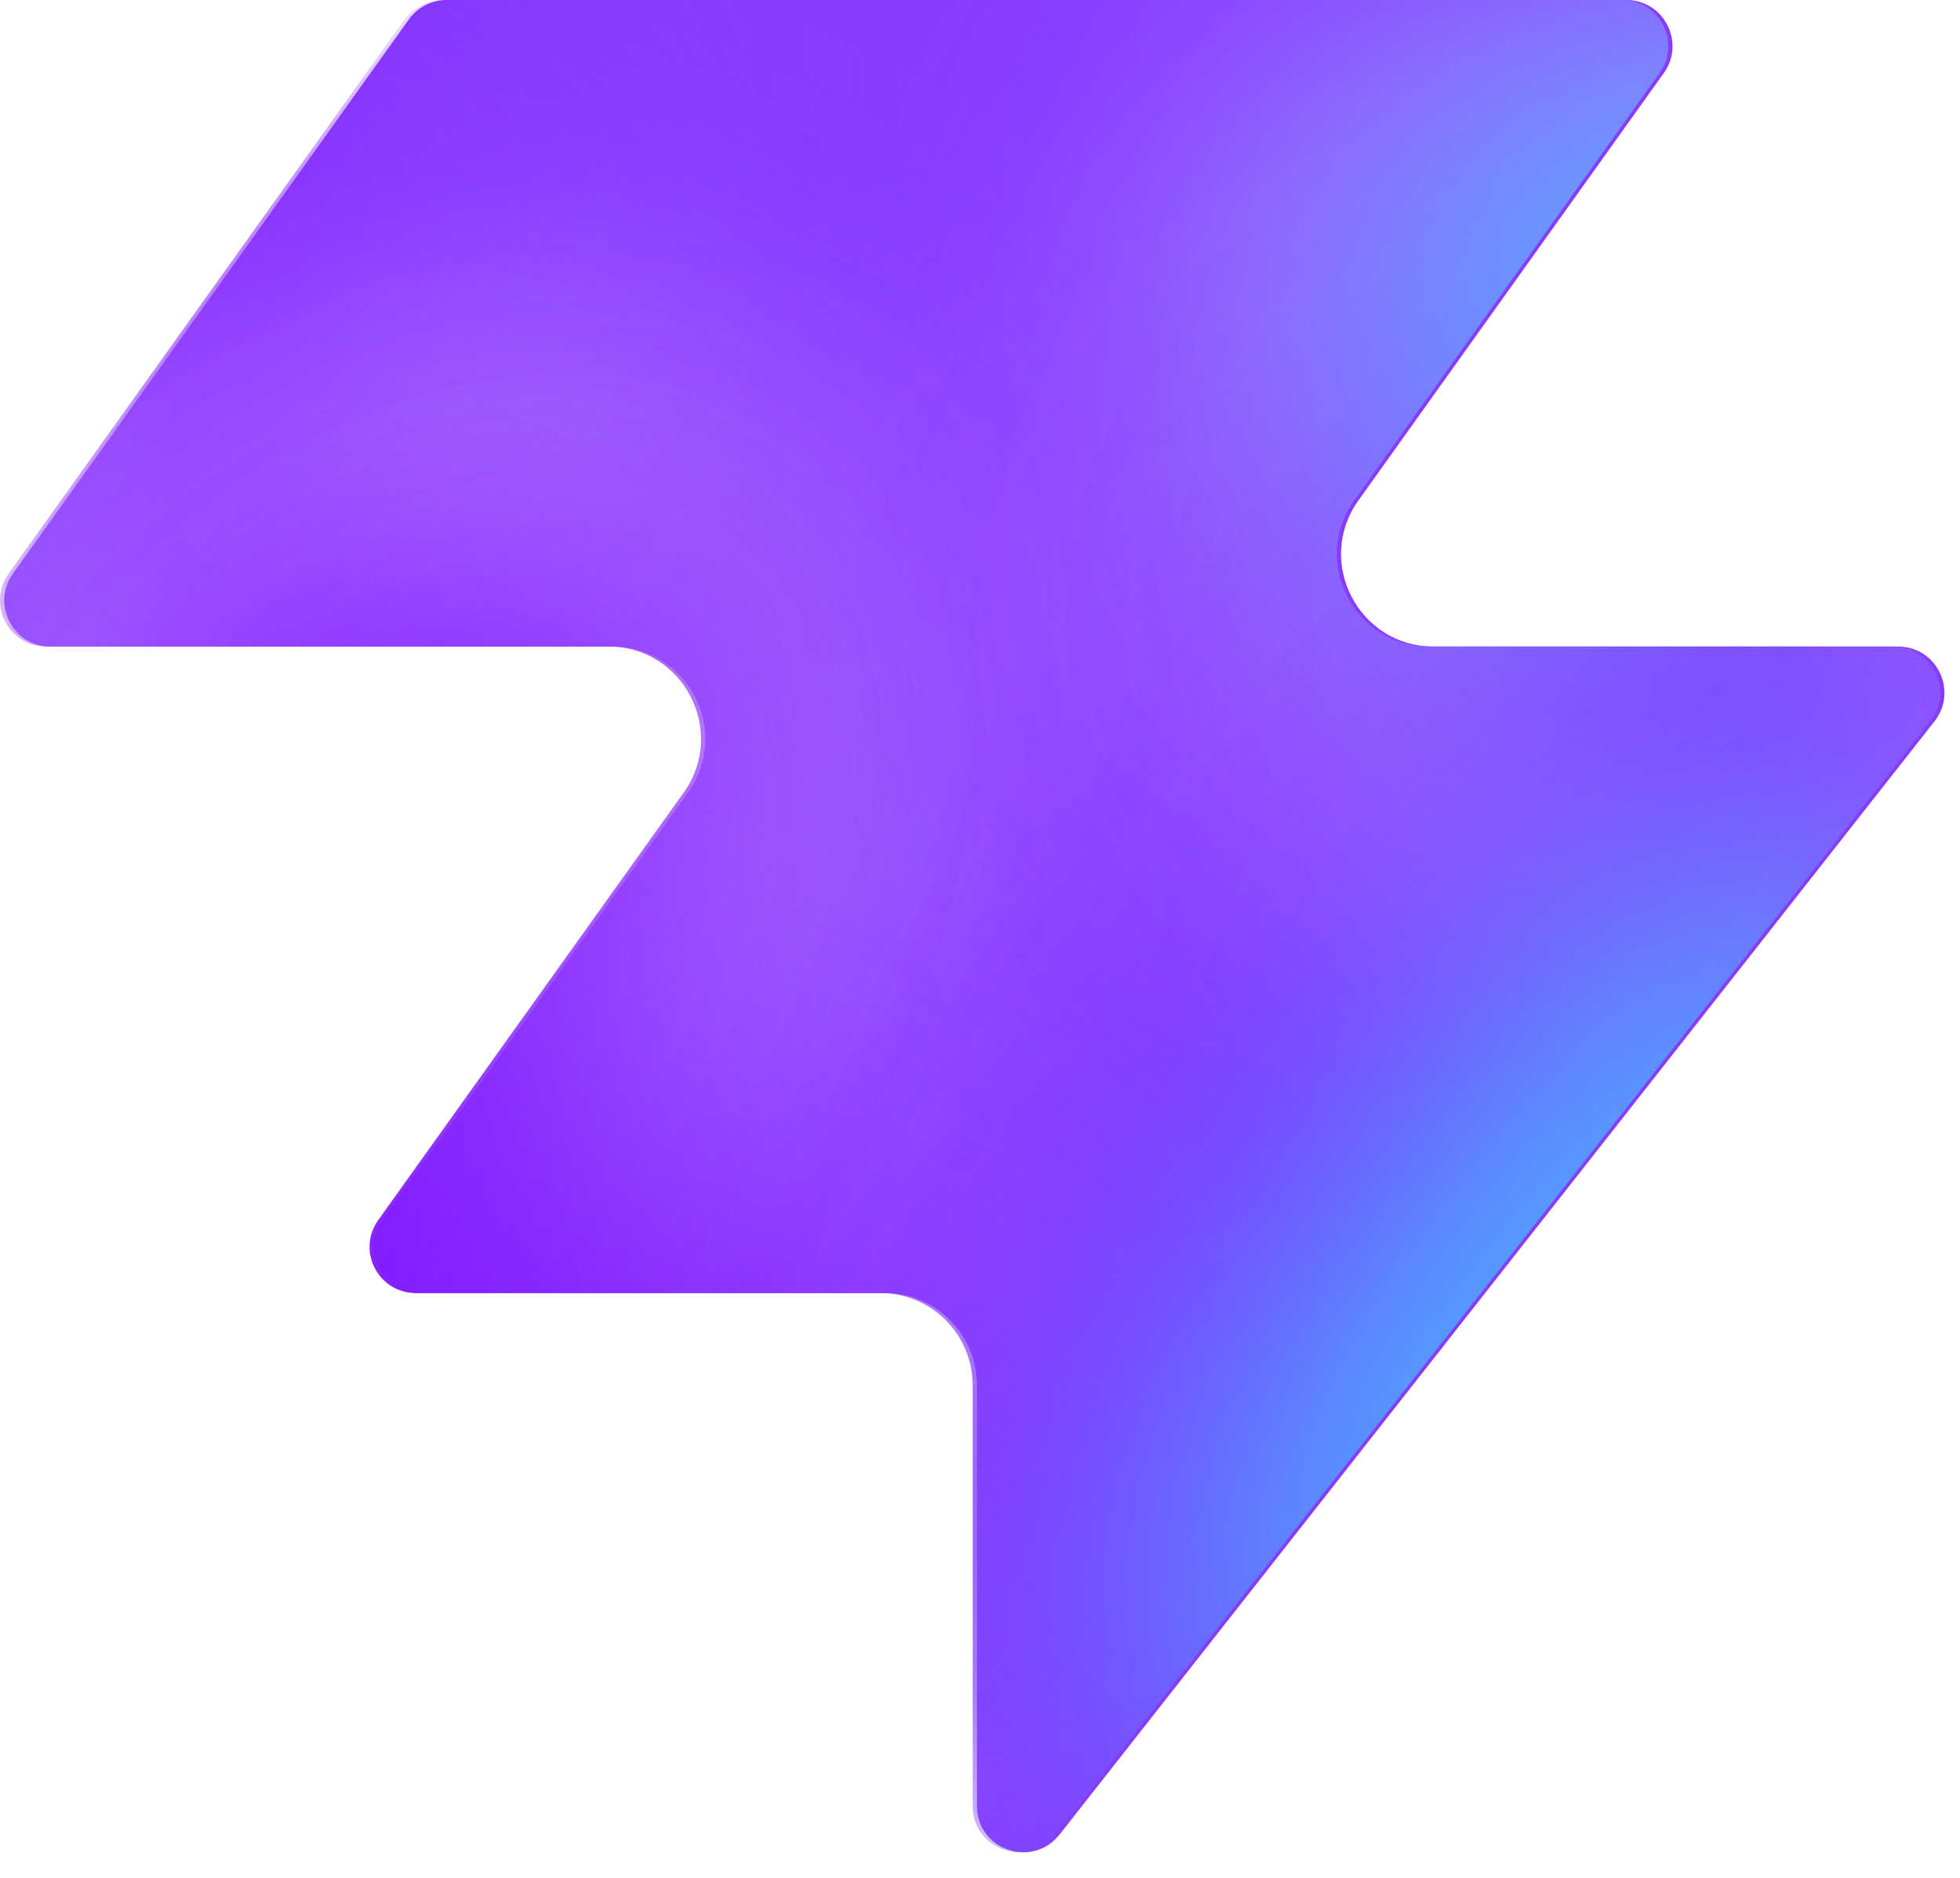
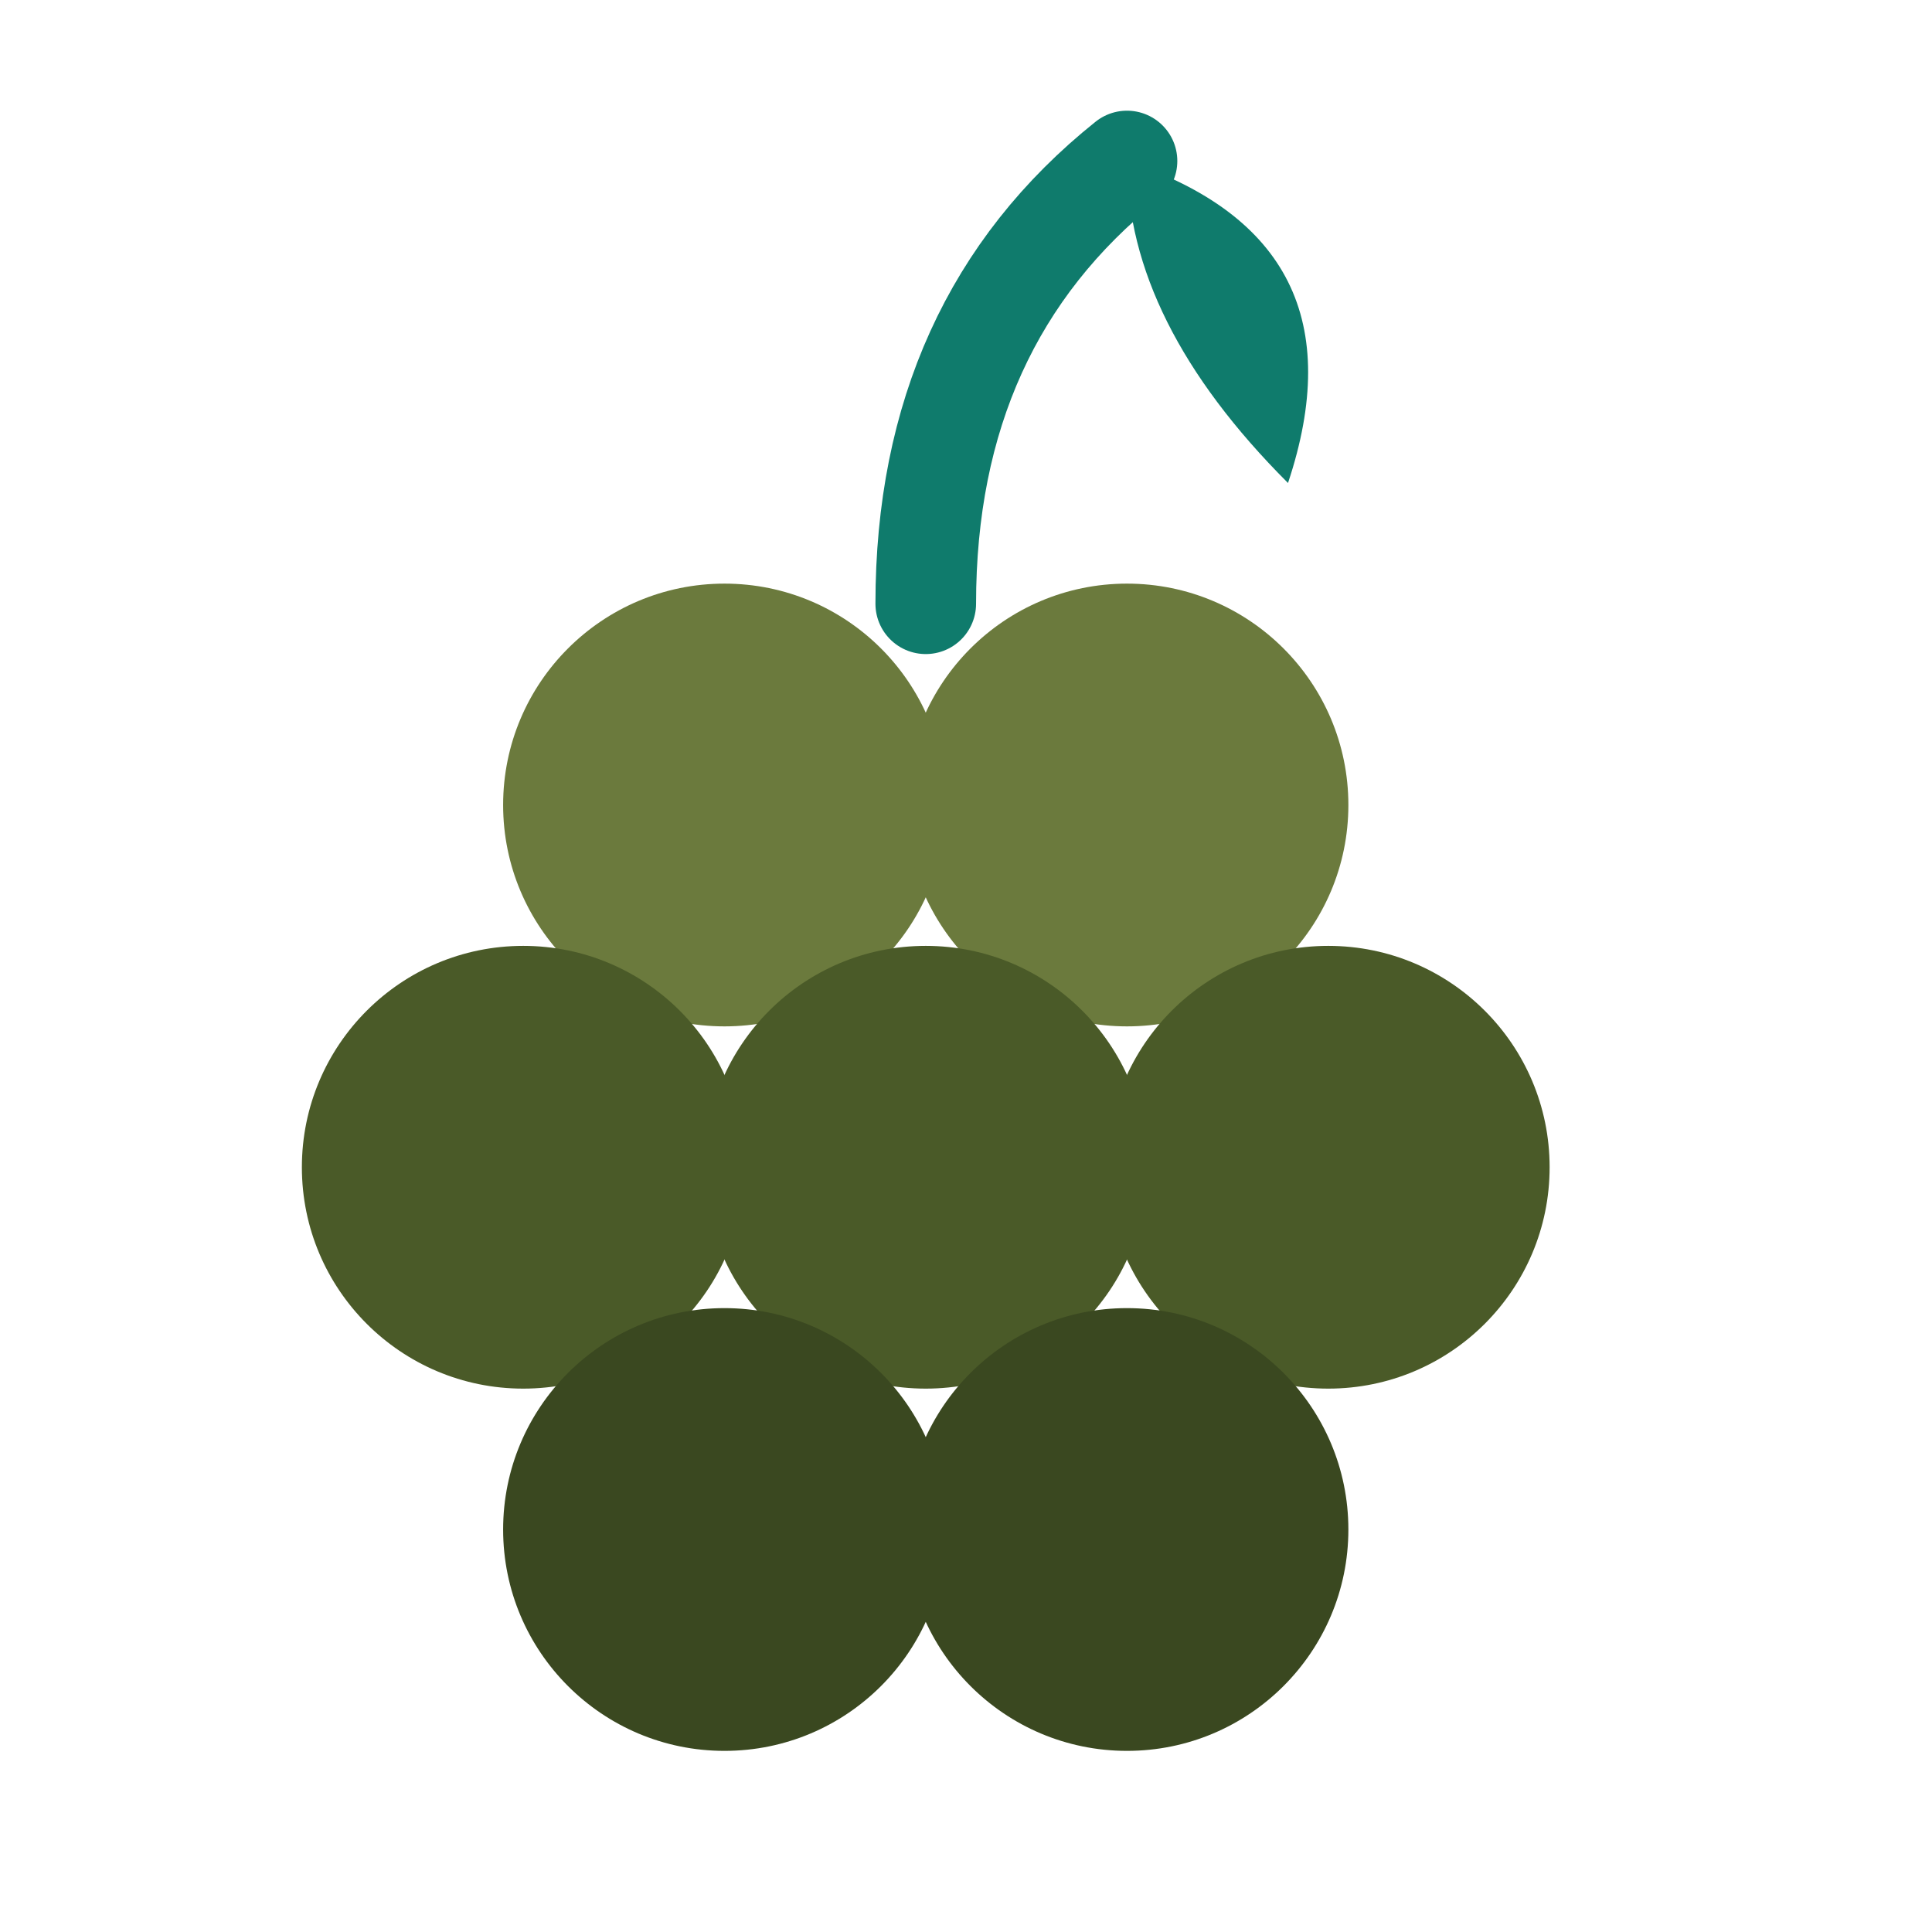
- <svg xmlns="http://www.w3.org/2000/svg" width="48" height="46" fill="none" viewBox="0 0 48 46">
-   <path fill="#863bff" d="M25.946 44.938c-.664.845-2.021.375-2.021-.698V33.937a2.26 2.26 0 0 0-2.262-2.262H10.287c-.92 0-1.456-1.04-.92-1.788l7.48-10.471c1.07-1.497 0-3.578-1.842-3.578H1.237c-.92 0-1.456-1.04-.92-1.788L10.013.474c.214-.297.556-.474.92-.474h28.894c.92 0 1.456 1.04.92 1.788l-7.48 10.471c-1.07 1.498 0 3.579 1.842 3.579h11.377c.943 0 1.473 1.088.89 1.83L25.947 44.94z" style="fill:#863bff;fill:color(display-p3 .525 .23 1);fill-opacity:1" />
-   <mask id="a" width="48" height="46" x="0" y="0" maskUnits="userSpaceOnUse" style="mask-type:alpha">
-     <path fill="#000" d="M25.842 44.938c-.664.844-2.021.375-2.021-.698V33.937a2.26 2.26 0 0 0-2.262-2.262H10.183c-.92 0-1.456-1.04-.92-1.788l7.48-10.471c1.07-1.498 0-3.579-1.842-3.579H1.133c-.92 0-1.456-1.04-.92-1.787L9.91.473c.214-.297.556-.474.92-.474h28.894c.92 0 1.456 1.04.92 1.788l-7.48 10.471c-1.07 1.498 0 3.578 1.842 3.578h11.377c.943 0 1.473 1.088.89 1.832L25.843 44.94z" style="fill:#000;fill-opacity:1" />
-   </mask>
-   <g mask="url(#a)">
-     <g filter="url(#b)">
-       <ellipse cx="5.508" cy="14.704" fill="#ede6ff" rx="5.508" ry="14.704" style="fill:#ede6ff;fill:color(display-p3 .927 .903 1);fill-opacity:1" transform="matrix(.00324 1 1 -.00324 -4.47 31.516)" />
-     </g>
-     <g filter="url(#c)">
-       <ellipse cx="10.399" cy="29.851" fill="#ede6ff" rx="10.399" ry="29.851" style="fill:#ede6ff;fill:color(display-p3 .927 .903 1);fill-opacity:1" transform="matrix(.00324 1 1 -.00324 -39.328 7.883)" />
-     </g>
-     <g filter="url(#d)">
-       <ellipse cx="5.508" cy="30.487" fill="#7e14ff" rx="5.508" ry="30.487" style="fill:#7e14ff;fill:color(display-p3 .492 .077 1);fill-opacity:1" transform="rotate(89.814 -25.913 -14.639)scale(1 -1)" />
-     </g>
-     <g filter="url(#e)">
-       <ellipse cx="5.508" cy="30.599" fill="#7e14ff" rx="5.508" ry="30.599" style="fill:#7e14ff;fill:color(display-p3 .492 .077 1);fill-opacity:1" transform="rotate(89.814 -32.644 -3.334)scale(1 -1)" />
-     </g>
-     <g filter="url(#f)">
-       <ellipse cx="5.508" cy="30.599" fill="#7e14ff" rx="5.508" ry="30.599" style="fill:#7e14ff;fill:color(display-p3 .492 .077 1);fill-opacity:1" transform="matrix(.00324 1 1 -.00324 -34.34 30.47)" />
-     </g>
-     <g filter="url(#g)">
-       <ellipse cx="14.072" cy="22.078" fill="#ede6ff" rx="14.072" ry="22.078" style="fill:#ede6ff;fill:color(display-p3 .927 .903 1);fill-opacity:1" transform="rotate(93.35 24.506 48.493)scale(-1 1)" />
-     </g>
-     <g filter="url(#h)">
-       <ellipse cx="3.47" cy="21.501" fill="#7e14ff" rx="3.47" ry="21.501" style="fill:#7e14ff;fill:color(display-p3 .492 .077 1);fill-opacity:1" transform="rotate(89.009 28.708 47.59)scale(-1 1)" />
-     </g>
-     <g filter="url(#i)">
-       <ellipse cx="3.47" cy="21.501" fill="#7e14ff" rx="3.47" ry="21.501" style="fill:#7e14ff;fill:color(display-p3 .492 .077 1);fill-opacity:1" transform="rotate(89.009 28.708 47.59)scale(-1 1)" />
-     </g>
-     <g filter="url(#j)">
-       <ellipse cx=".387" cy="8.972" fill="#7e14ff" rx="4.407" ry="29.108" style="fill:#7e14ff;fill:color(display-p3 .492 .077 1);fill-opacity:1" transform="rotate(39.51 .387 8.972)" />
-     </g>
-     <g filter="url(#k)">
-       <ellipse cx="47.523" cy="-6.092" fill="#7e14ff" rx="4.407" ry="29.108" style="fill:#7e14ff;fill:color(display-p3 .492 .077 1);fill-opacity:1" transform="rotate(37.892 47.523 -6.092)" />
-     </g>
-     <g filter="url(#l)">
-       <ellipse cx="41.412" cy="6.333" fill="#47bfff" rx="5.971" ry="9.665" style="fill:#47bfff;fill:color(display-p3 .28 .748 1);fill-opacity:1" transform="rotate(37.892 41.412 6.333)" />
-     </g>
-     <g filter="url(#m)">
-       <ellipse cx="-1.879" cy="38.332" fill="#7e14ff" rx="4.407" ry="29.108" style="fill:#7e14ff;fill:color(display-p3 .492 .077 1);fill-opacity:1" transform="rotate(37.892 -1.88 38.332)" />
-     </g>
-     <g filter="url(#n)">
-       <ellipse cx="-1.879" cy="38.332" fill="#7e14ff" rx="4.407" ry="29.108" style="fill:#7e14ff;fill:color(display-p3 .492 .077 1);fill-opacity:1" transform="rotate(37.892 -1.88 38.332)" />
-     </g>
-     <g filter="url(#o)">
-       <ellipse cx="35.651" cy="29.907" fill="#7e14ff" rx="4.407" ry="29.108" style="fill:#7e14ff;fill:color(display-p3 .492 .077 1);fill-opacity:1" transform="rotate(37.892 35.651 29.907)" />
-     </g>
-     <g filter="url(#p)">
-       <ellipse cx="38.418" cy="32.4" fill="#47bfff" rx="5.971" ry="15.297" style="fill:#47bfff;fill:color(display-p3 .28 .748 1);fill-opacity:1" transform="rotate(37.892 38.418 32.4)" />
-     </g>
-   </g>
-   <defs>
-     <filter id="b" width="60.045" height="41.654" x="-19.77" y="16.149" color-interpolation-filters="sRGB" filterUnits="userSpaceOnUse">
-       <feFlood flood-opacity="0" result="BackgroundImageFix" />
-       <feBlend in="SourceGraphic" in2="BackgroundImageFix" result="shape" />
-       <feGaussianBlur result="effect1_foregroundBlur_2002_17158" stdDeviation="7.659" />
-     </filter>
-     <filter id="c" width="90.34" height="51.437" x="-54.613" y="-7.533" color-interpolation-filters="sRGB" filterUnits="userSpaceOnUse">
-       <feFlood flood-opacity="0" result="BackgroundImageFix" />
-       <feBlend in="SourceGraphic" in2="BackgroundImageFix" result="shape" />
-       <feGaussianBlur result="effect1_foregroundBlur_2002_17158" stdDeviation="7.659" />
-     </filter>
-     <filter id="d" width="79.355" height="29.4" x="-49.64" y="2.03" color-interpolation-filters="sRGB" filterUnits="userSpaceOnUse">
-       <feFlood flood-opacity="0" result="BackgroundImageFix" />
-       <feBlend in="SourceGraphic" in2="BackgroundImageFix" result="shape" />
-       <feGaussianBlur result="effect1_foregroundBlur_2002_17158" stdDeviation="4.596" />
-     </filter>
-     <filter id="e" width="79.579" height="29.4" x="-45.045" y="20.029" color-interpolation-filters="sRGB" filterUnits="userSpaceOnUse">
-       <feFlood flood-opacity="0" result="BackgroundImageFix" />
-       <feBlend in="SourceGraphic" in2="BackgroundImageFix" result="shape" />
-       <feGaussianBlur result="effect1_foregroundBlur_2002_17158" stdDeviation="4.596" />
-     </filter>
-     <filter id="f" width="79.579" height="29.4" x="-43.513" y="21.178" color-interpolation-filters="sRGB" filterUnits="userSpaceOnUse">
-       <feFlood flood-opacity="0" result="BackgroundImageFix" />
-       <feBlend in="SourceGraphic" in2="BackgroundImageFix" result="shape" />
-       <feGaussianBlur result="effect1_foregroundBlur_2002_17158" stdDeviation="4.596" />
-     </filter>
-     <filter id="g" width="74.749" height="58.852" x="15.756" y="-17.901" color-interpolation-filters="sRGB" filterUnits="userSpaceOnUse">
-       <feFlood flood-opacity="0" result="BackgroundImageFix" />
-       <feBlend in="SourceGraphic" in2="BackgroundImageFix" result="shape" />
-       <feGaussianBlur result="effect1_foregroundBlur_2002_17158" stdDeviation="7.659" />
-     </filter>
-     <filter id="h" width="61.377" height="25.362" x="23.548" y="2.284" color-interpolation-filters="sRGB" filterUnits="userSpaceOnUse">
-       <feFlood flood-opacity="0" result="BackgroundImageFix" />
-       <feBlend in="SourceGraphic" in2="BackgroundImageFix" result="shape" />
-       <feGaussianBlur result="effect1_foregroundBlur_2002_17158" stdDeviation="4.596" />
-     </filter>
-     <filter id="i" width="61.377" height="25.362" x="23.548" y="2.284" color-interpolation-filters="sRGB" filterUnits="userSpaceOnUse">
-       <feFlood flood-opacity="0" result="BackgroundImageFix" />
-       <feBlend in="SourceGraphic" in2="BackgroundImageFix" result="shape" />
-       <feGaussianBlur result="effect1_foregroundBlur_2002_17158" stdDeviation="4.596" />
-     </filter>
-     <filter id="j" width="56.045" height="63.649" x="-27.636" y="-22.853" color-interpolation-filters="sRGB" filterUnits="userSpaceOnUse">
-       <feFlood flood-opacity="0" result="BackgroundImageFix" />
-       <feBlend in="SourceGraphic" in2="BackgroundImageFix" result="shape" />
-       <feGaussianBlur result="effect1_foregroundBlur_2002_17158" stdDeviation="4.596" />
-     </filter>
-     <filter id="k" width="54.814" height="64.646" x="20.116" y="-38.415" color-interpolation-filters="sRGB" filterUnits="userSpaceOnUse">
-       <feFlood flood-opacity="0" result="BackgroundImageFix" />
-       <feBlend in="SourceGraphic" in2="BackgroundImageFix" result="shape" />
-       <feGaussianBlur result="effect1_foregroundBlur_2002_17158" stdDeviation="4.596" />
-     </filter>
-     <filter id="l" width="33.541" height="35.313" x="24.641" y="-11.323" color-interpolation-filters="sRGB" filterUnits="userSpaceOnUse">
-       <feFlood flood-opacity="0" result="BackgroundImageFix" />
-       <feBlend in="SourceGraphic" in2="BackgroundImageFix" result="shape" />
-       <feGaussianBlur result="effect1_foregroundBlur_2002_17158" stdDeviation="4.596" />
-     </filter>
-     <filter id="m" width="54.814" height="64.646" x="-29.286" y="6.009" color-interpolation-filters="sRGB" filterUnits="userSpaceOnUse">
-       <feFlood flood-opacity="0" result="BackgroundImageFix" />
-       <feBlend in="SourceGraphic" in2="BackgroundImageFix" result="shape" />
-       <feGaussianBlur result="effect1_foregroundBlur_2002_17158" stdDeviation="4.596" />
-     </filter>
-     <filter id="n" width="54.814" height="64.646" x="-29.286" y="6.009" color-interpolation-filters="sRGB" filterUnits="userSpaceOnUse">
-       <feFlood flood-opacity="0" result="BackgroundImageFix" />
-       <feBlend in="SourceGraphic" in2="BackgroundImageFix" result="shape" />
-       <feGaussianBlur result="effect1_foregroundBlur_2002_17158" stdDeviation="4.596" />
-     </filter>
-     <filter id="o" width="54.814" height="64.646" x="8.244" y="-2.416" color-interpolation-filters="sRGB" filterUnits="userSpaceOnUse">
-       <feFlood flood-opacity="0" result="BackgroundImageFix" />
-       <feBlend in="SourceGraphic" in2="BackgroundImageFix" result="shape" />
-       <feGaussianBlur result="effect1_foregroundBlur_2002_17158" stdDeviation="4.596" />
-     </filter>
-     <filter id="p" width="39.409" height="43.623" x="18.713" y="10.588" color-interpolation-filters="sRGB" filterUnits="userSpaceOnUse">
-       <feFlood flood-opacity="0" result="BackgroundImageFix" />
-       <feBlend in="SourceGraphic" in2="BackgroundImageFix" result="shape" />
-       <feGaussianBlur result="effect1_foregroundBlur_2002_17158" stdDeviation="4.596" />
-     </filter>
-   </defs>
+ <svg xmlns="http://www.w3.org/2000/svg" width="48" height="48" viewBox="0 0 48 48">
+   <circle cx="18" cy="20" r="5.5" fill="#6b7a3d" />
+   <circle cx="28" cy="20" r="5.5" fill="#6b7a3d" />
+   <circle cx="13" cy="29" r="5.5" fill="#4a5a28" />
+   <circle cx="23" cy="29" r="5.5" fill="#4a5a28" />
+   <circle cx="33" cy="29" r="5.5" fill="#4a5a28" />
+   <circle cx="18" cy="38" r="5.5" fill="#3a4820" />
+   <circle cx="28" cy="38" r="5.5" fill="#3a4820" />
+   <path d="M23 15 Q23 8 28 4" stroke="#0f7b6c" stroke-width="2.5" fill="none" stroke-linecap="round" />
+   <path d="M28 4 Q34 6 32 12 Q28 8 28 4Z" fill="#0f7b6c" />
</svg>
